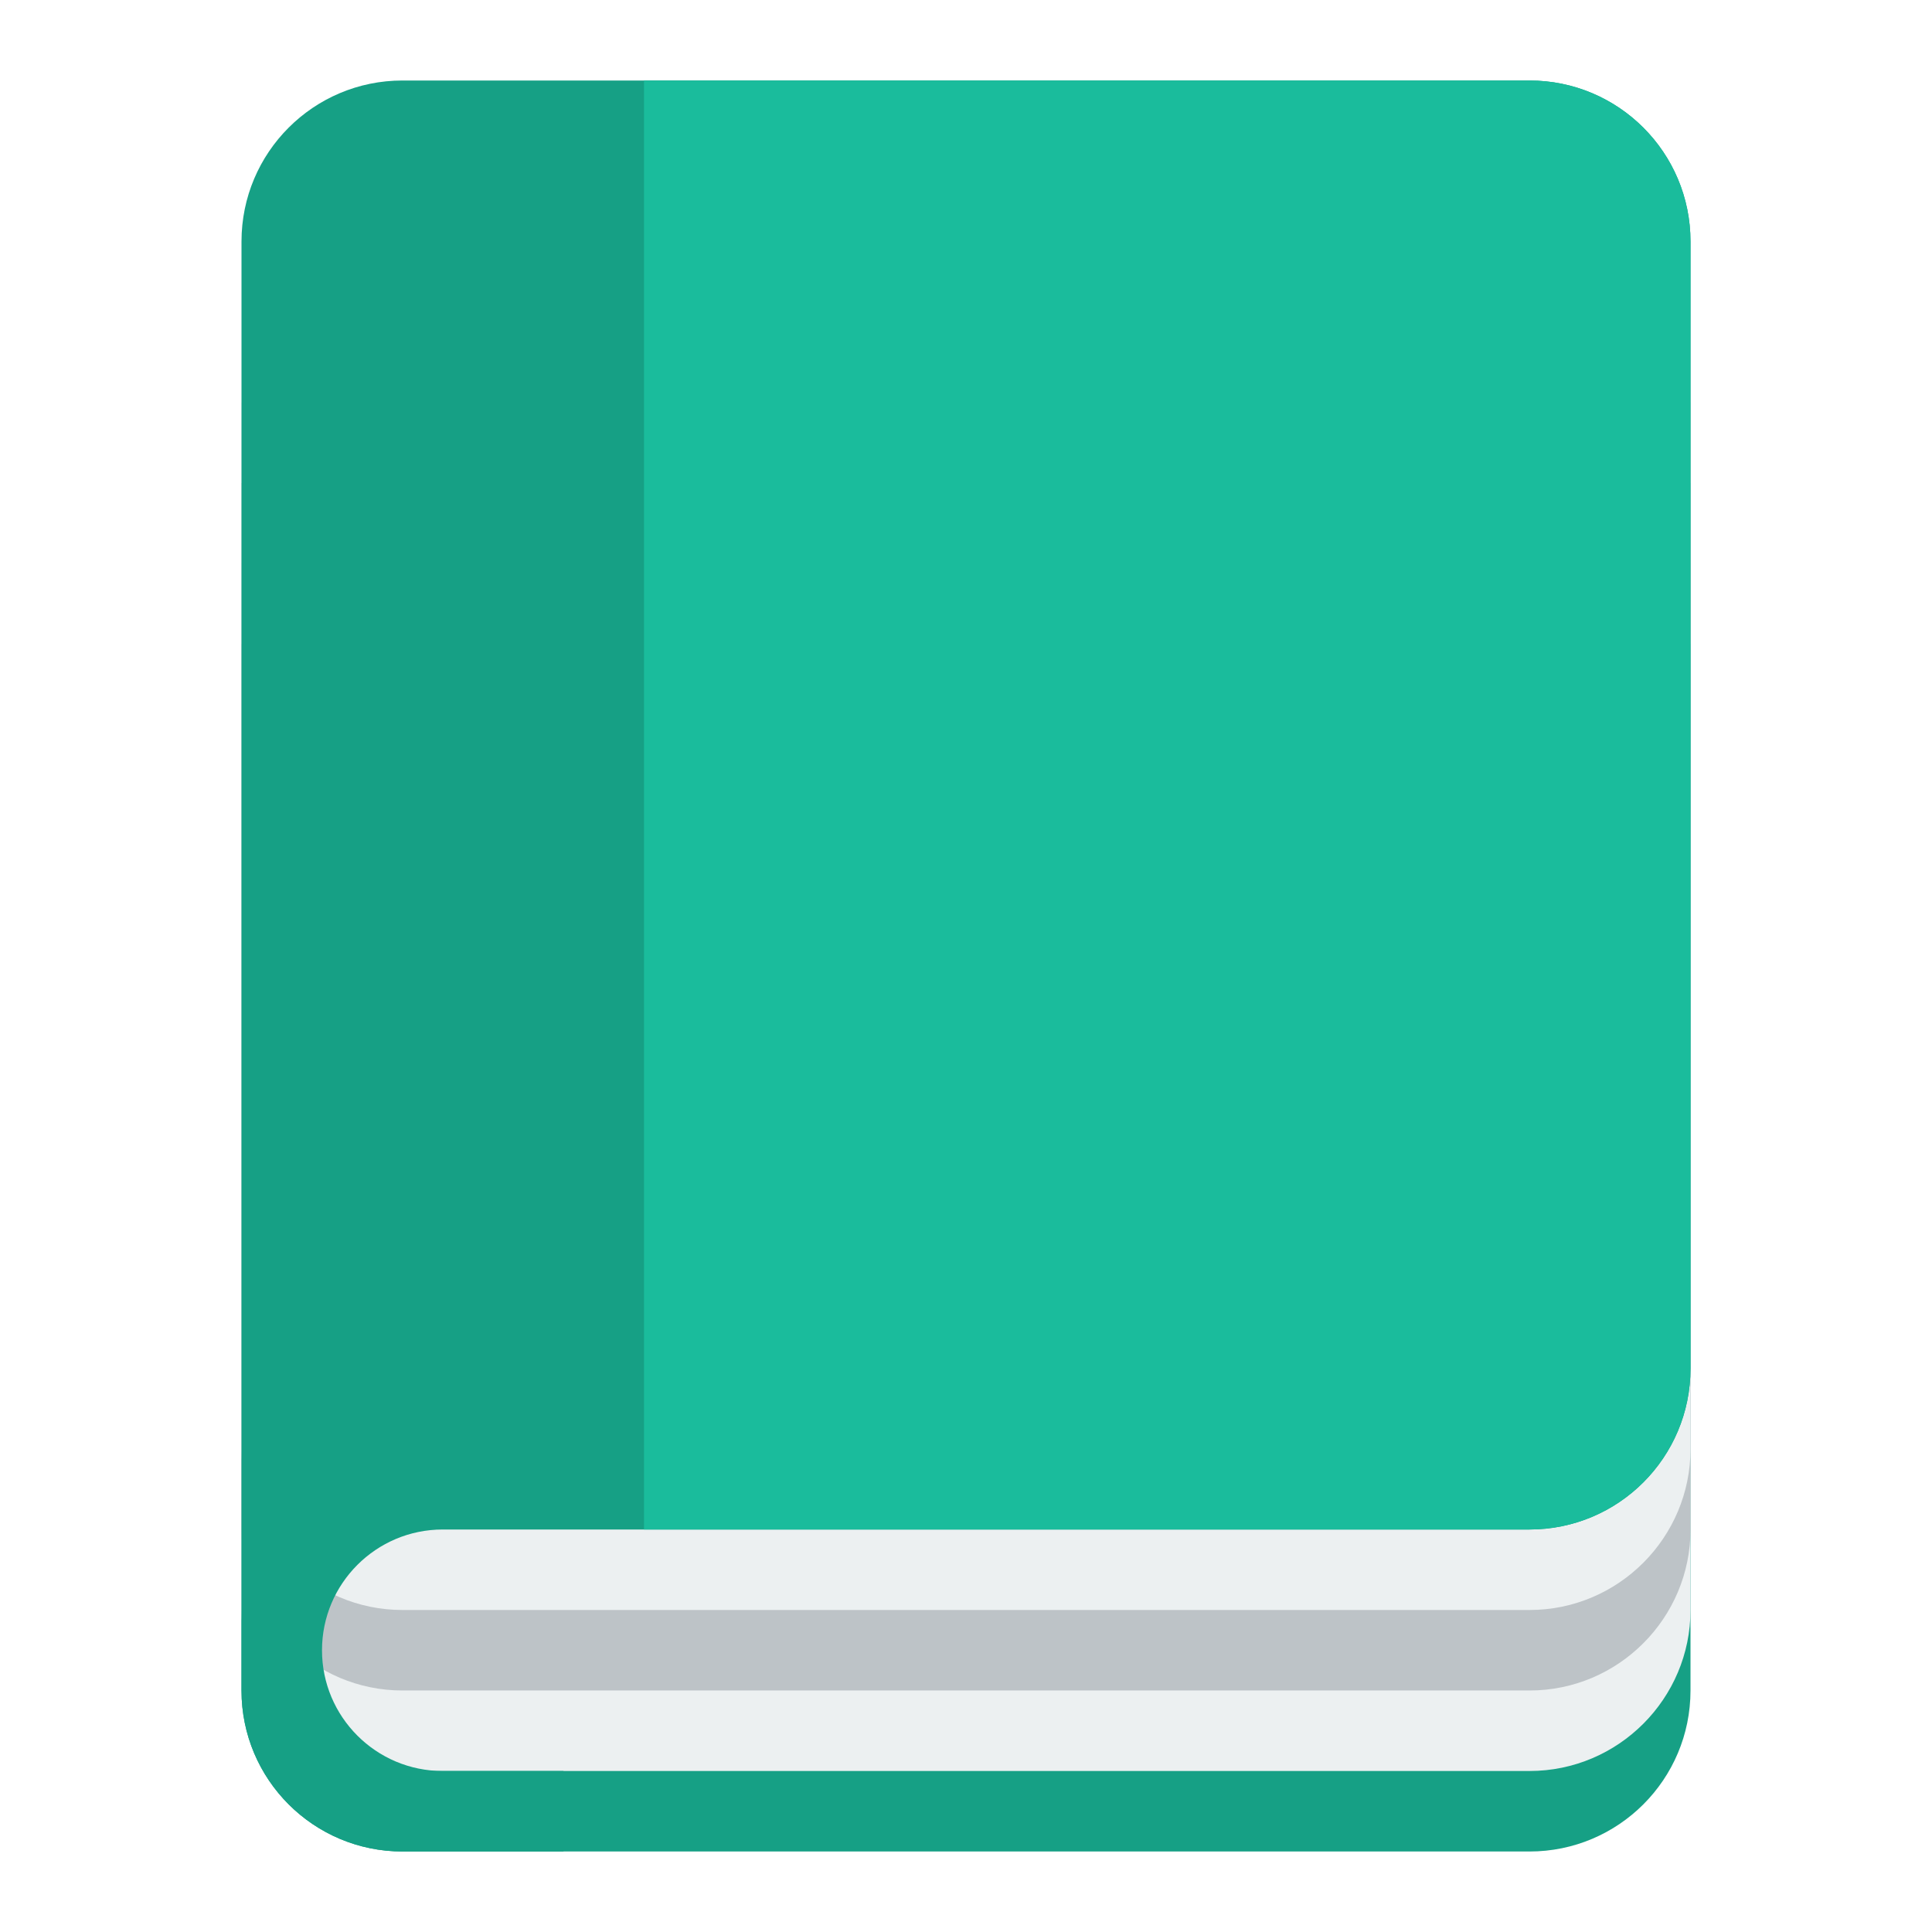
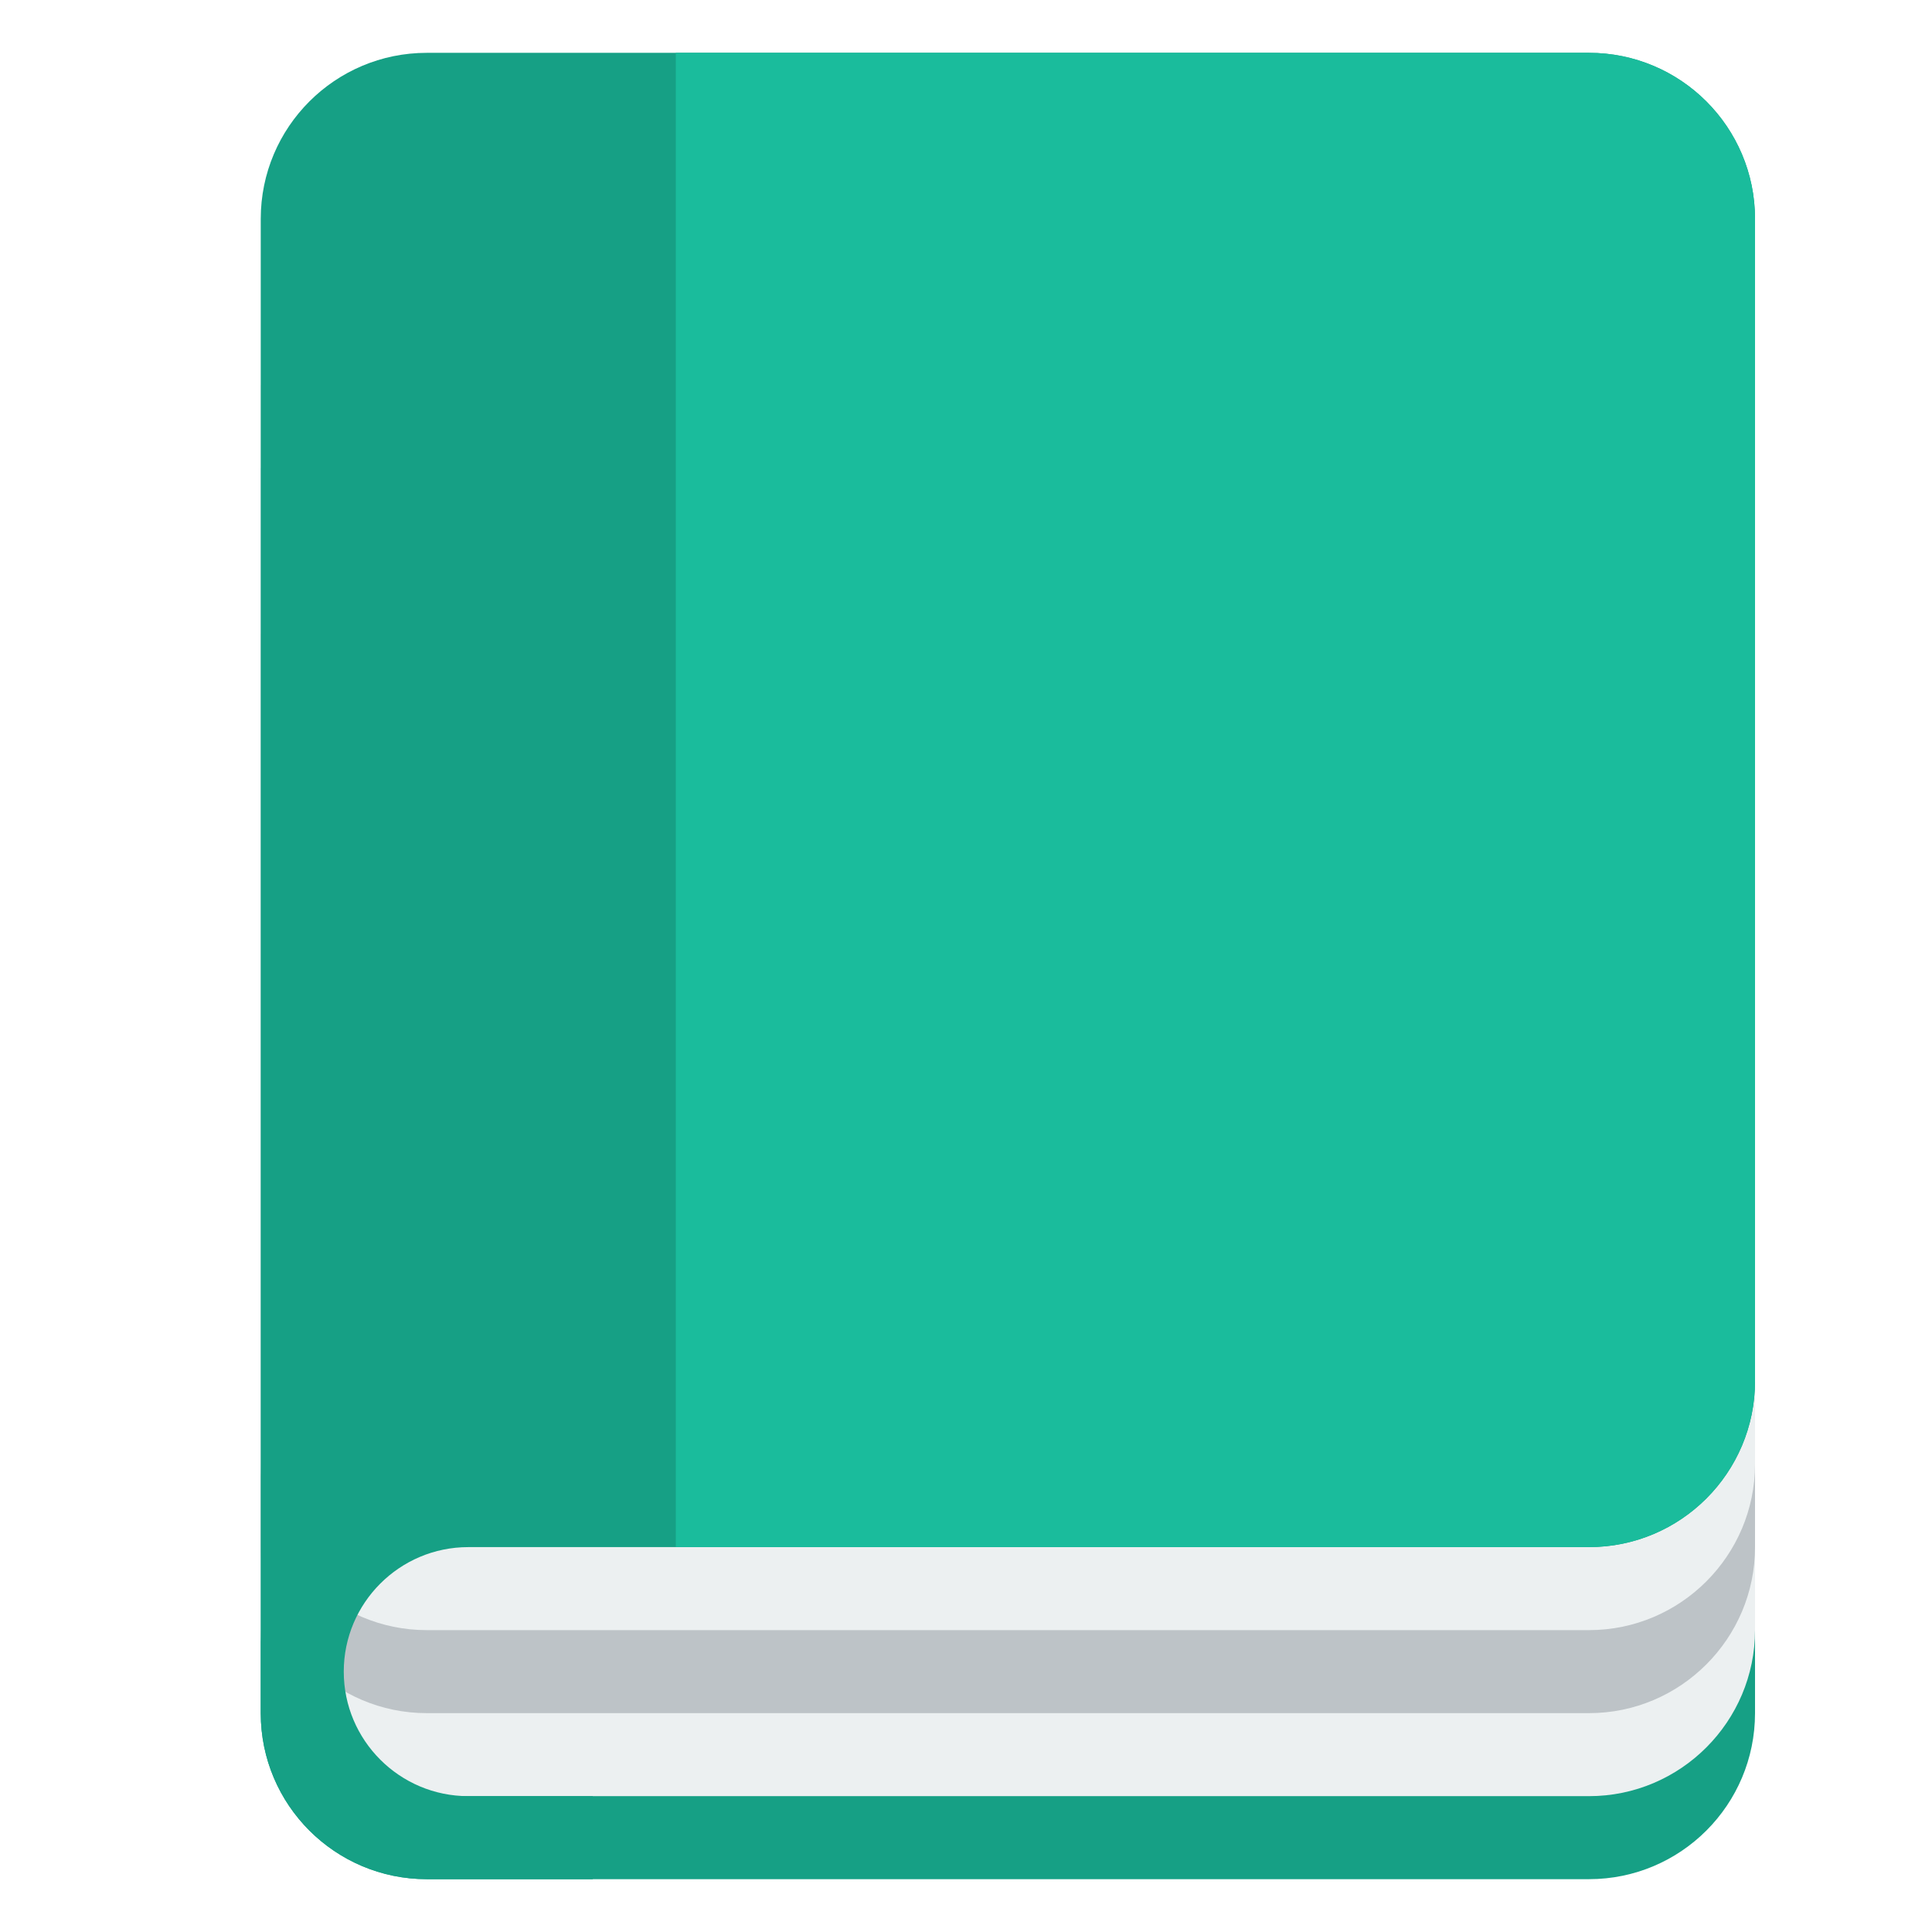
- <svg xmlns="http://www.w3.org/2000/svg" height="24" version="1.1" width="24">
+ <svg xmlns="http://www.w3.org/2000/svg" version="1.1" id="Layer_1" x="0px" y="0px" viewBox="0 0 512 512" style="enable-background:new 0 0 512 512;" xml:space="preserve">
+   <style type="text/css">
+ 	.st0{fill:#16A085;}
+ 	.st1{fill:#ECF0F1;}
+ 	.st2{fill:#BDC3C7;}
+ 	.st3{fill:#1ABC9C;}
+ </style>
  <g transform="translate(0 -1028.4)">
-     <path d="m3 8v2 1 3 1 5 1c0 1.105 0.895 2 2 2h14c1.105 0 2-0.895 2-2v-1-5-4-3h-18z" fill="#16a085" transform="translate(0 1028.4)" />
-     <path d="m3 1035.4v2 1 3 1 5 1c0 1.1 0.895 2 2 2h14c1.105 0 2-0.9 2-2v-1-5-4-3h-18z" fill="#ecf0f1" />
-     <path d="m3 1034.4v2 1 3 1 5 1c0 1.1 0.895 2 2 2h14c1.105 0 2-0.9 2-2v-1-5-4-3h-18z" fill="#bdc3c7" />
-     <path d="m3 1033.4v2 1 3 1 5 1c0 1.1 0.895 2 2 2h14c1.105 0 2-0.9 2-2v-1-5-4-3h-18z" fill="#ecf0f1" />
-     <path d="m5 1c-1.105 0-2 0.895-2 2v1 4 2 1 3 1 5 1c0 1.105 0.895 2 2 2h2v-1h-1.5c-0.828 0-1.5-0.672-1.5-1.5s0.672-1.5 1.5-1.5h12.5 1c1.105 0 2-0.895 2-2v-1-5-4-3-1c0-1.105-0.895-2-2-2h-4-10z" fill="#16a085" transform="translate(0 1028.4)" />
-     <path d="m8 1v18h1 9 1c1.105 0 2-0.895 2-2v-1-5-4-3-1c0-1.105-0.895-2-2-2h-4-6-1z" fill="#1abc9c" transform="translate(0 1028.4)" />
+     <path class="st0" d="M69.1,1196.4v44v22v66v22v110v22c0,24.3,19.7,44,44,44h308c24.3,0,44-19.7,44-44v-22v-110v-88v-66H69.1z" />
+     <path class="st1" d="M69.1,1174.4v44v22v66v22v110v22c0,24.2,19.7,44,44,44h308c24.3,0,44-19.8,44-44v-22v-110v-88v-66H69.1z" />
+     <path class="st2" d="M69.1,1152.4v44v22v66v22v110v22c0,24.2,19.7,44,44,44h308c24.3,0,44-19.8,44-44v-22v-110v-88v-66H69.1z" />
+     <path class="st1" d="M69.1,1130.4v44v22v66v22v110v22c0,24.2,19.7,44,44,44h308c24.3,0,44-19.8,44-44v-22v-110v-88v-66H69.1z" />
+     <path class="st0" d="M113.1,1042.4c-24.3,0-44,19.7-44,44v22v88v44v22v66v22v110v22c0,24.3,19.7,44,44,44h44v-22h-33   c-18.2,0-33-14.8-33-33s14.8-33,33-33h275h22c24.3,0,44-19.7,44-44v-22v-110v-88v-66v-22c0-24.3-19.7-44-44-44h-88H113.1z" />
+     <path class="st3" d="M179.1,1042.4v396h22h198h22c24.3,0,44-19.7,44-44v-22v-110v-88v-66v-22c0-24.3-19.7-44-44-44h-88h-132H179.1z   " />
  </g>
</svg>
